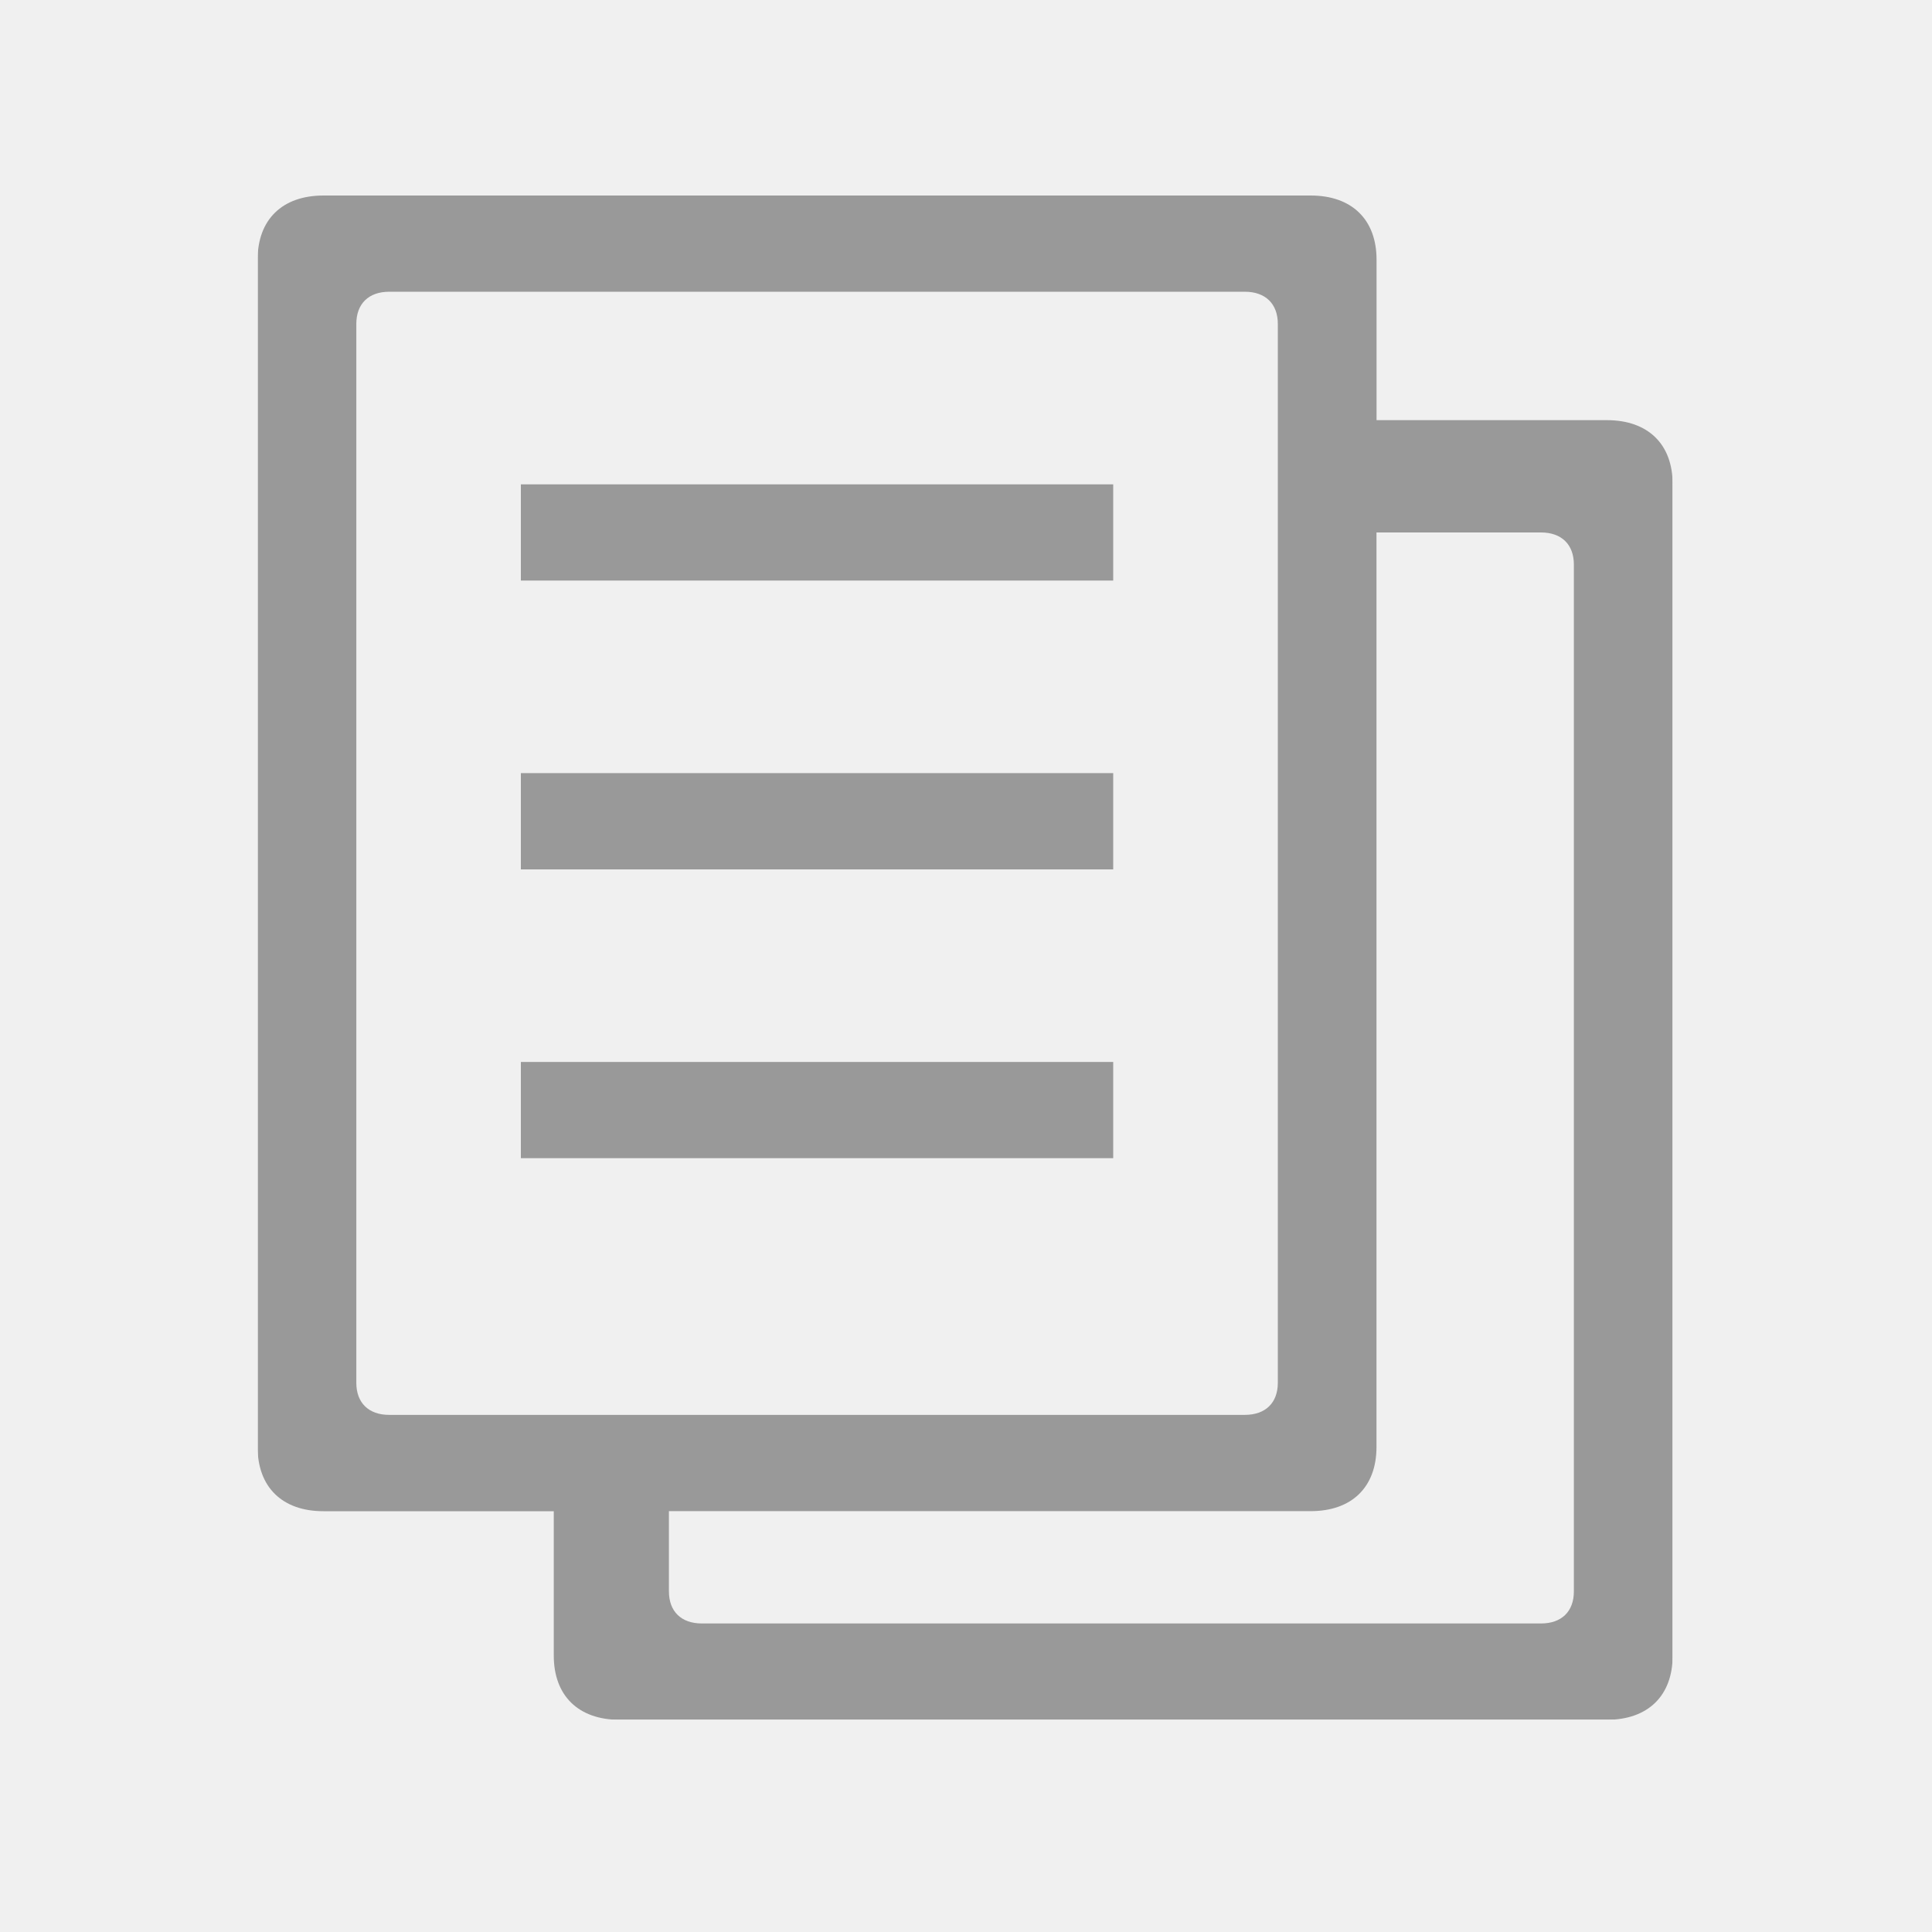
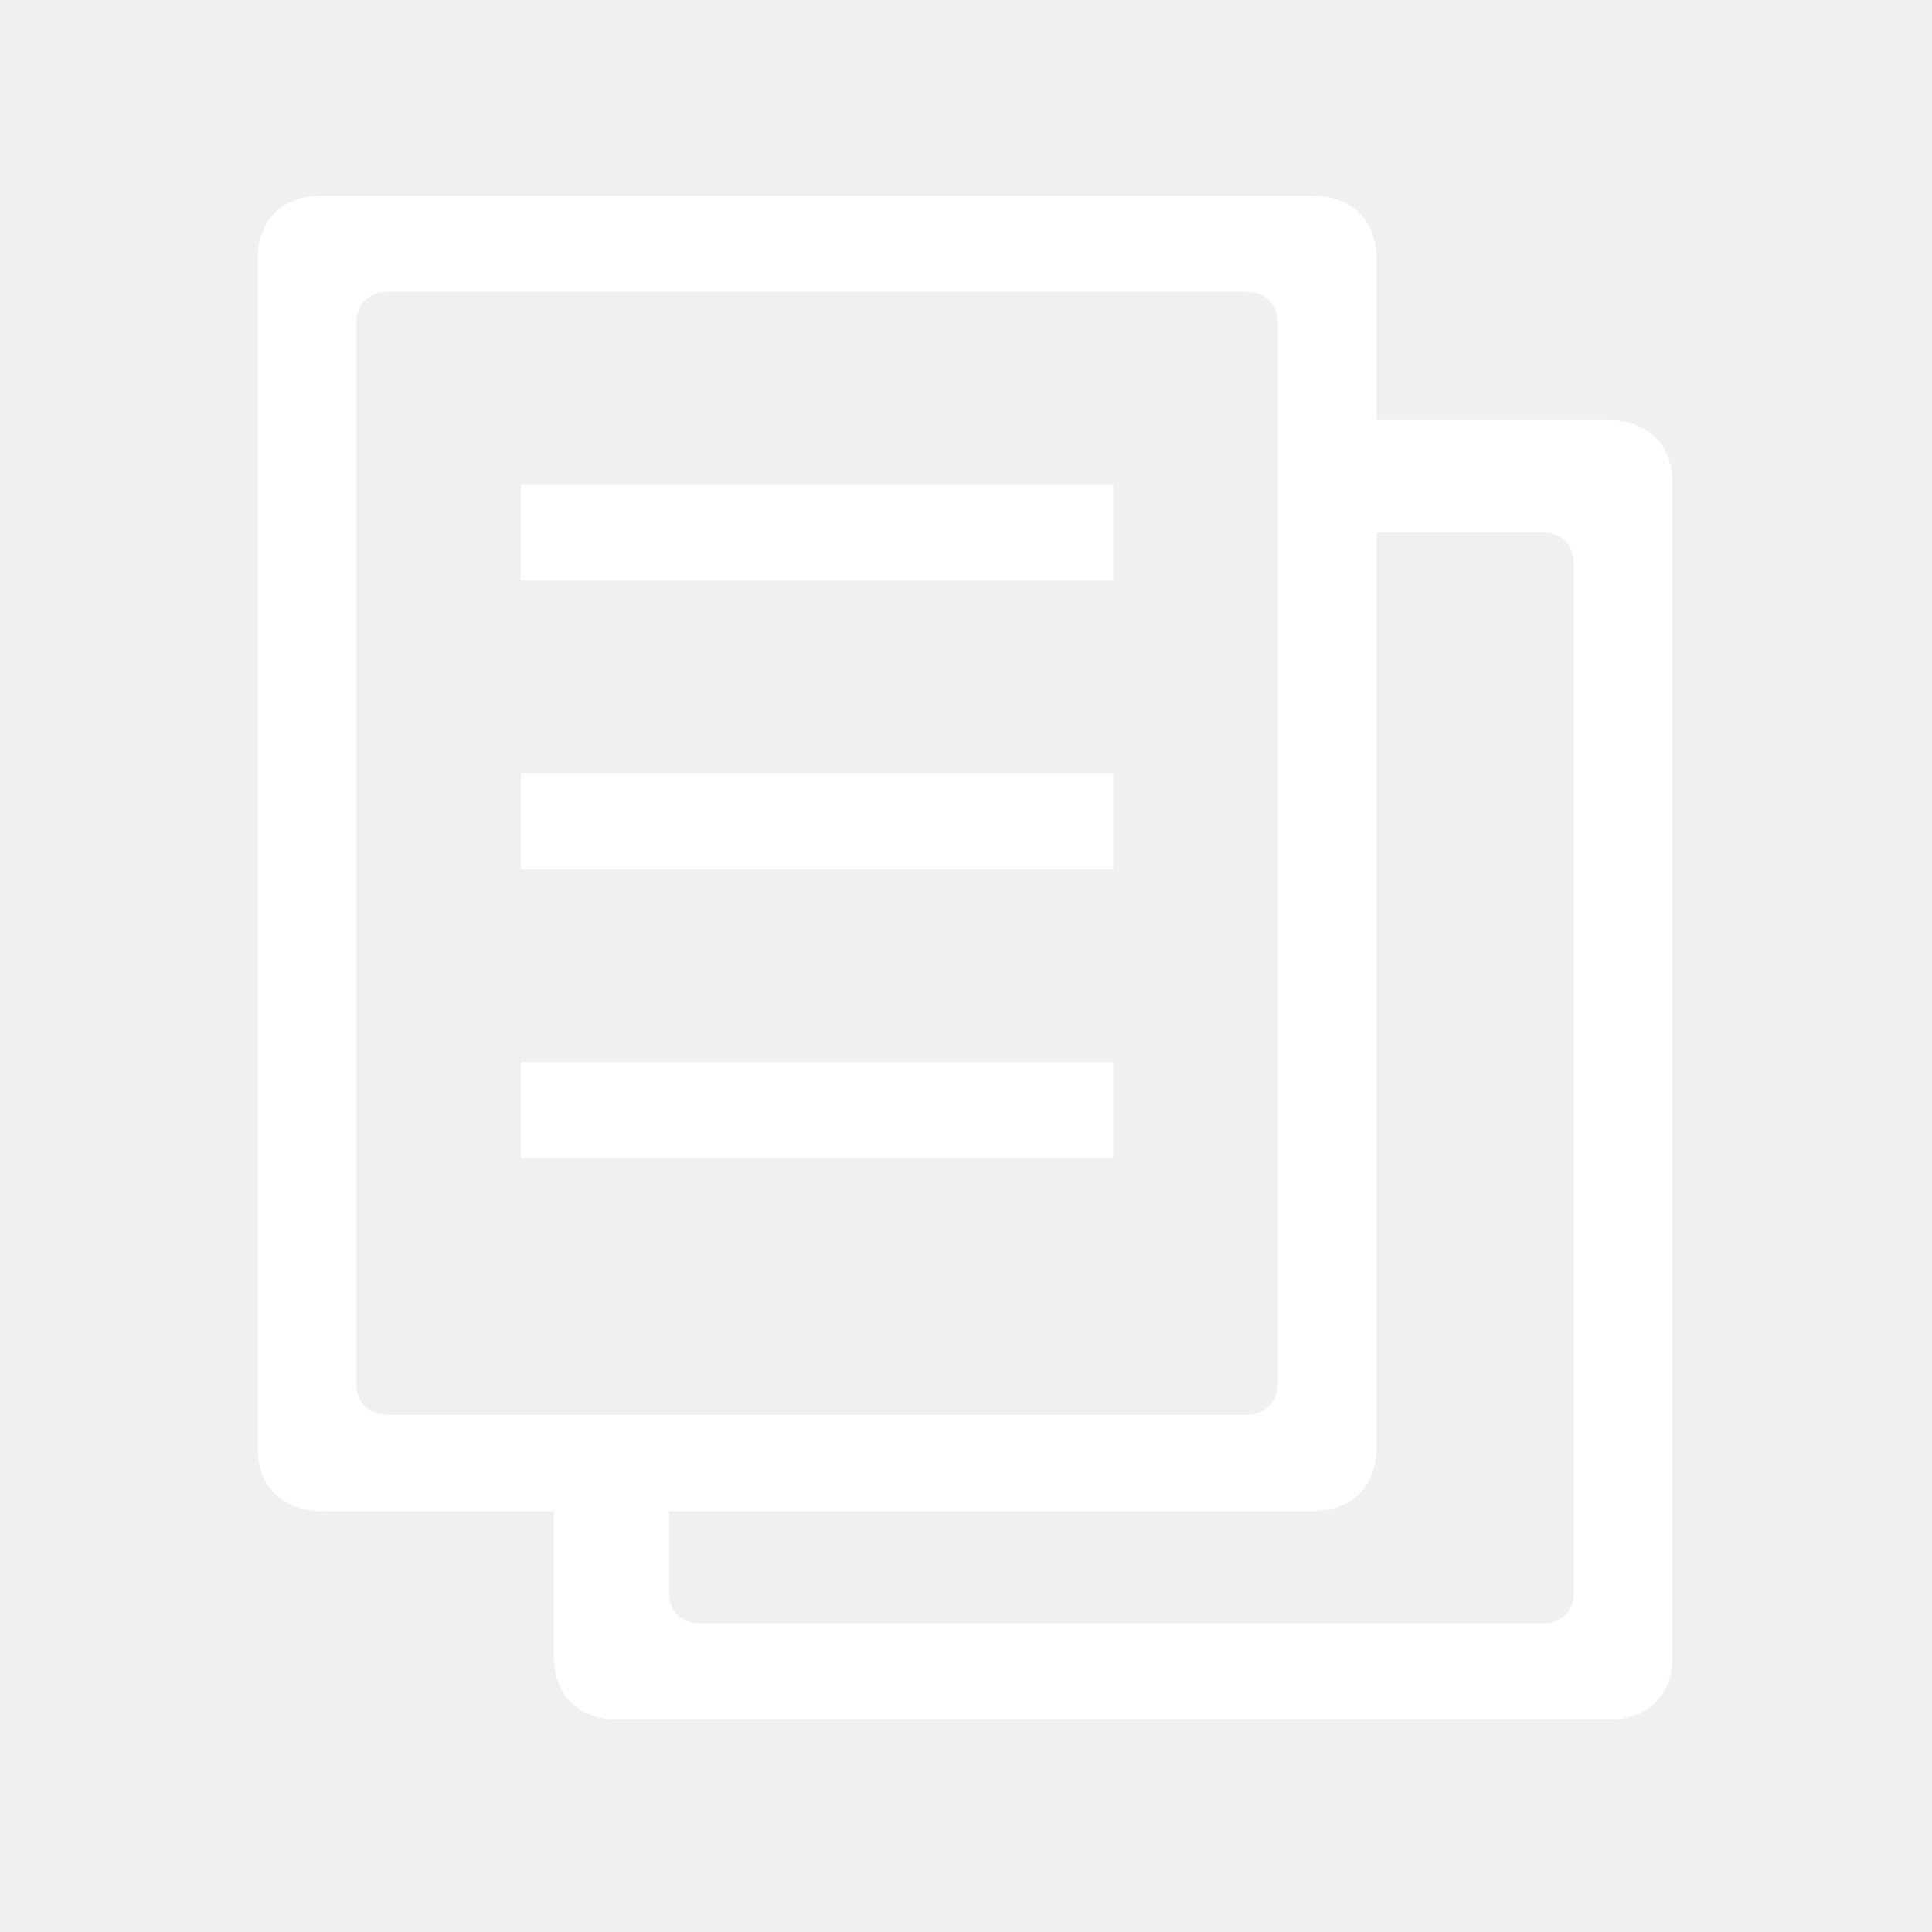
- <svg xmlns="http://www.w3.org/2000/svg" version="1.1" id="图层_1" x="0px" y="0px" width="30px" height="30px" viewBox="0 0 30 30" enable-background="new 0 0 30 30" xml:space="preserve">
-   <g id="Page-1_1_">
+ <svg xmlns="http://www.w3.org/2000/svg" xmlns:xlink="http://www.w3.org/1999/xlink" width="30px" height="30px" viewBox="0 0 30 30" version="1.1">
+   <defs>
+     <polygon id="path-1" points="7.38255005e-06 23.684 21.973 23.684 21.973 0.015 7.38255005e-06 0.015 7.38255005e-06 23.684" />
+   </defs>
+   <g id="Page-1" stroke="none" stroke-width="1" fill="none" fill-rule="evenodd">
    <g id="acc_documents">
      <g id="Page-1" transform="translate(4, 3)">
-         <polygon id="Fill-1" fill="#999999" points="4.088,14.984 13.286,14.984 13.286,13.49 4.088,13.49    " />
-         <polygon id="Fill-2" fill="#999999" points="4.088,10.5 13.286,10.5 13.286,9.005 4.088,9.005    " />
-         <polygon id="Fill-3" fill="#999999" points="4.088,6.015 13.286,6.015 13.286,4.521 4.088,4.521    " />
+         <polygon id="Fill-1" fill="#FFFFFF" points="4.088 14.984 13.286 14.984 13.286 13.49 4.088 13.49" />
+         <polygon id="Fill-2" fill="#FFFFFF" points="4.088 10.5 13.286 10.5 13.286 9.005 4.088 9.005" />
+         <polygon id="Fill-3" fill="#FFFFFF" points="4.088 6.015 13.286 6.015 13.286 4.521 4.088 4.521" />
        <g id="Group-6" transform="translate(0, 0.021056)">
-           <g id="Clip-5">
- 				</g>
-           <defs>
-             <filter id="Adobe_OpacityMaskFilter" filterUnits="userSpaceOnUse" x="0" y="0.015" width="21.974" height="23.669">
-               <feColorMatrix type="matrix" values="1 0 0 0 0  0 1 0 0 0  0 0 1 0 0  0 0 0 1 0" />
-             </filter>
-           </defs>
-           <mask maskUnits="userSpaceOnUse" x="0" y="0.015" width="21.974" height="23.669" id="mask-2">
-             <g filter="url(#Adobe_OpacityMaskFilter)">
-               <polygon id="path-1" fill="#FFFFFF" points="0,23.684 21.974,23.684 21.974,0.015 0,0.015       " />
-             </g>
+           <mask id="mask-2" fill="white">
+             <use xlink:href="#path-1" />
          </mask>
-           <path id="Fill-4" mask="url(#mask-2)" fill="#999999" d="M20.439,21.69c0,0.312-0.191,0.498-0.51,0.498H6.898      c-0.319,0-0.511-0.186-0.511-0.498v-1.246h9.965c0.639,0,1.022-0.373,1.022-0.996V5.247h2.555c0.318,0,0.51,0.187,0.51,0.498      V21.69z M1.533,18.452V2.008c0-0.312,0.191-0.499,0.511-0.499H15.33c0.319,0,0.512,0.187,0.512,0.499v16.443      c0,0.311-0.192,0.498-0.512,0.498H2.044C1.725,18.95,1.533,18.762,1.533,18.452L1.533,18.452z M20.951,3.503h-3.576V1.011      c0-0.623-0.384-0.996-1.022-0.996H1.022C0.383,0.015,0,0.389,0,1.011v18.437c0,0.623,0.383,0.997,1.022,0.997h3.577v2.242      c0,0.623,0.383,0.997,1.022,0.997h15.33c0.639,0,1.022-0.374,1.022-0.997V4.499C21.974,3.876,21.59,3.503,20.951,3.503      L20.951,3.503z" />
+           <g id="Clip-5" />
+           <path d="M20.44,21.69 C20.44,22.002 20.249,22.188 19.929,22.188 L6.899,22.188 C6.579,22.188 6.388,22.002 6.388,21.69 L6.388,20.444 L16.352,20.444 C16.991,20.444 17.374,20.071 17.374,19.448 L17.374,5.247 L19.929,5.247 C20.249,5.247 20.44,5.434 20.44,5.745 L20.44,21.69 Z M1.533,18.452 L1.533,2.008 C1.533,1.697 1.725,1.51 2.044,1.51 L15.33,1.51 C15.65,1.51 15.841,1.697 15.841,2.008 L15.841,18.452 C15.841,18.763 15.65,18.95 15.33,18.95 L2.044,18.95 C1.725,18.95 1.533,18.763 1.533,18.452 L1.533,18.452 Z M20.951,3.503 L17.374,3.503 L17.374,1.011 C17.374,0.388 16.991,0.015 16.352,0.015 L1.022,0.015 C0.383,0.015 7.38255005e-06,0.388 7.38255005e-06,1.011 L7.38255005e-06,19.448 C7.38255005e-06,20.071 0.383,20.445 1.022,20.445 L4.599,20.445 L4.599,22.687 C4.599,23.31 4.982,23.684 5.621,23.684 L20.951,23.684 C21.59,23.684 21.973,23.31 21.973,22.687 L21.973,4.5 C21.973,3.876 21.59,3.503 20.951,3.503 L20.951,3.503 Z" id="Fill-4" fill="#FFFFFF" mask="url(#mask-2)" />
        </g>
      </g>
    </g>
  </g>
</svg>
